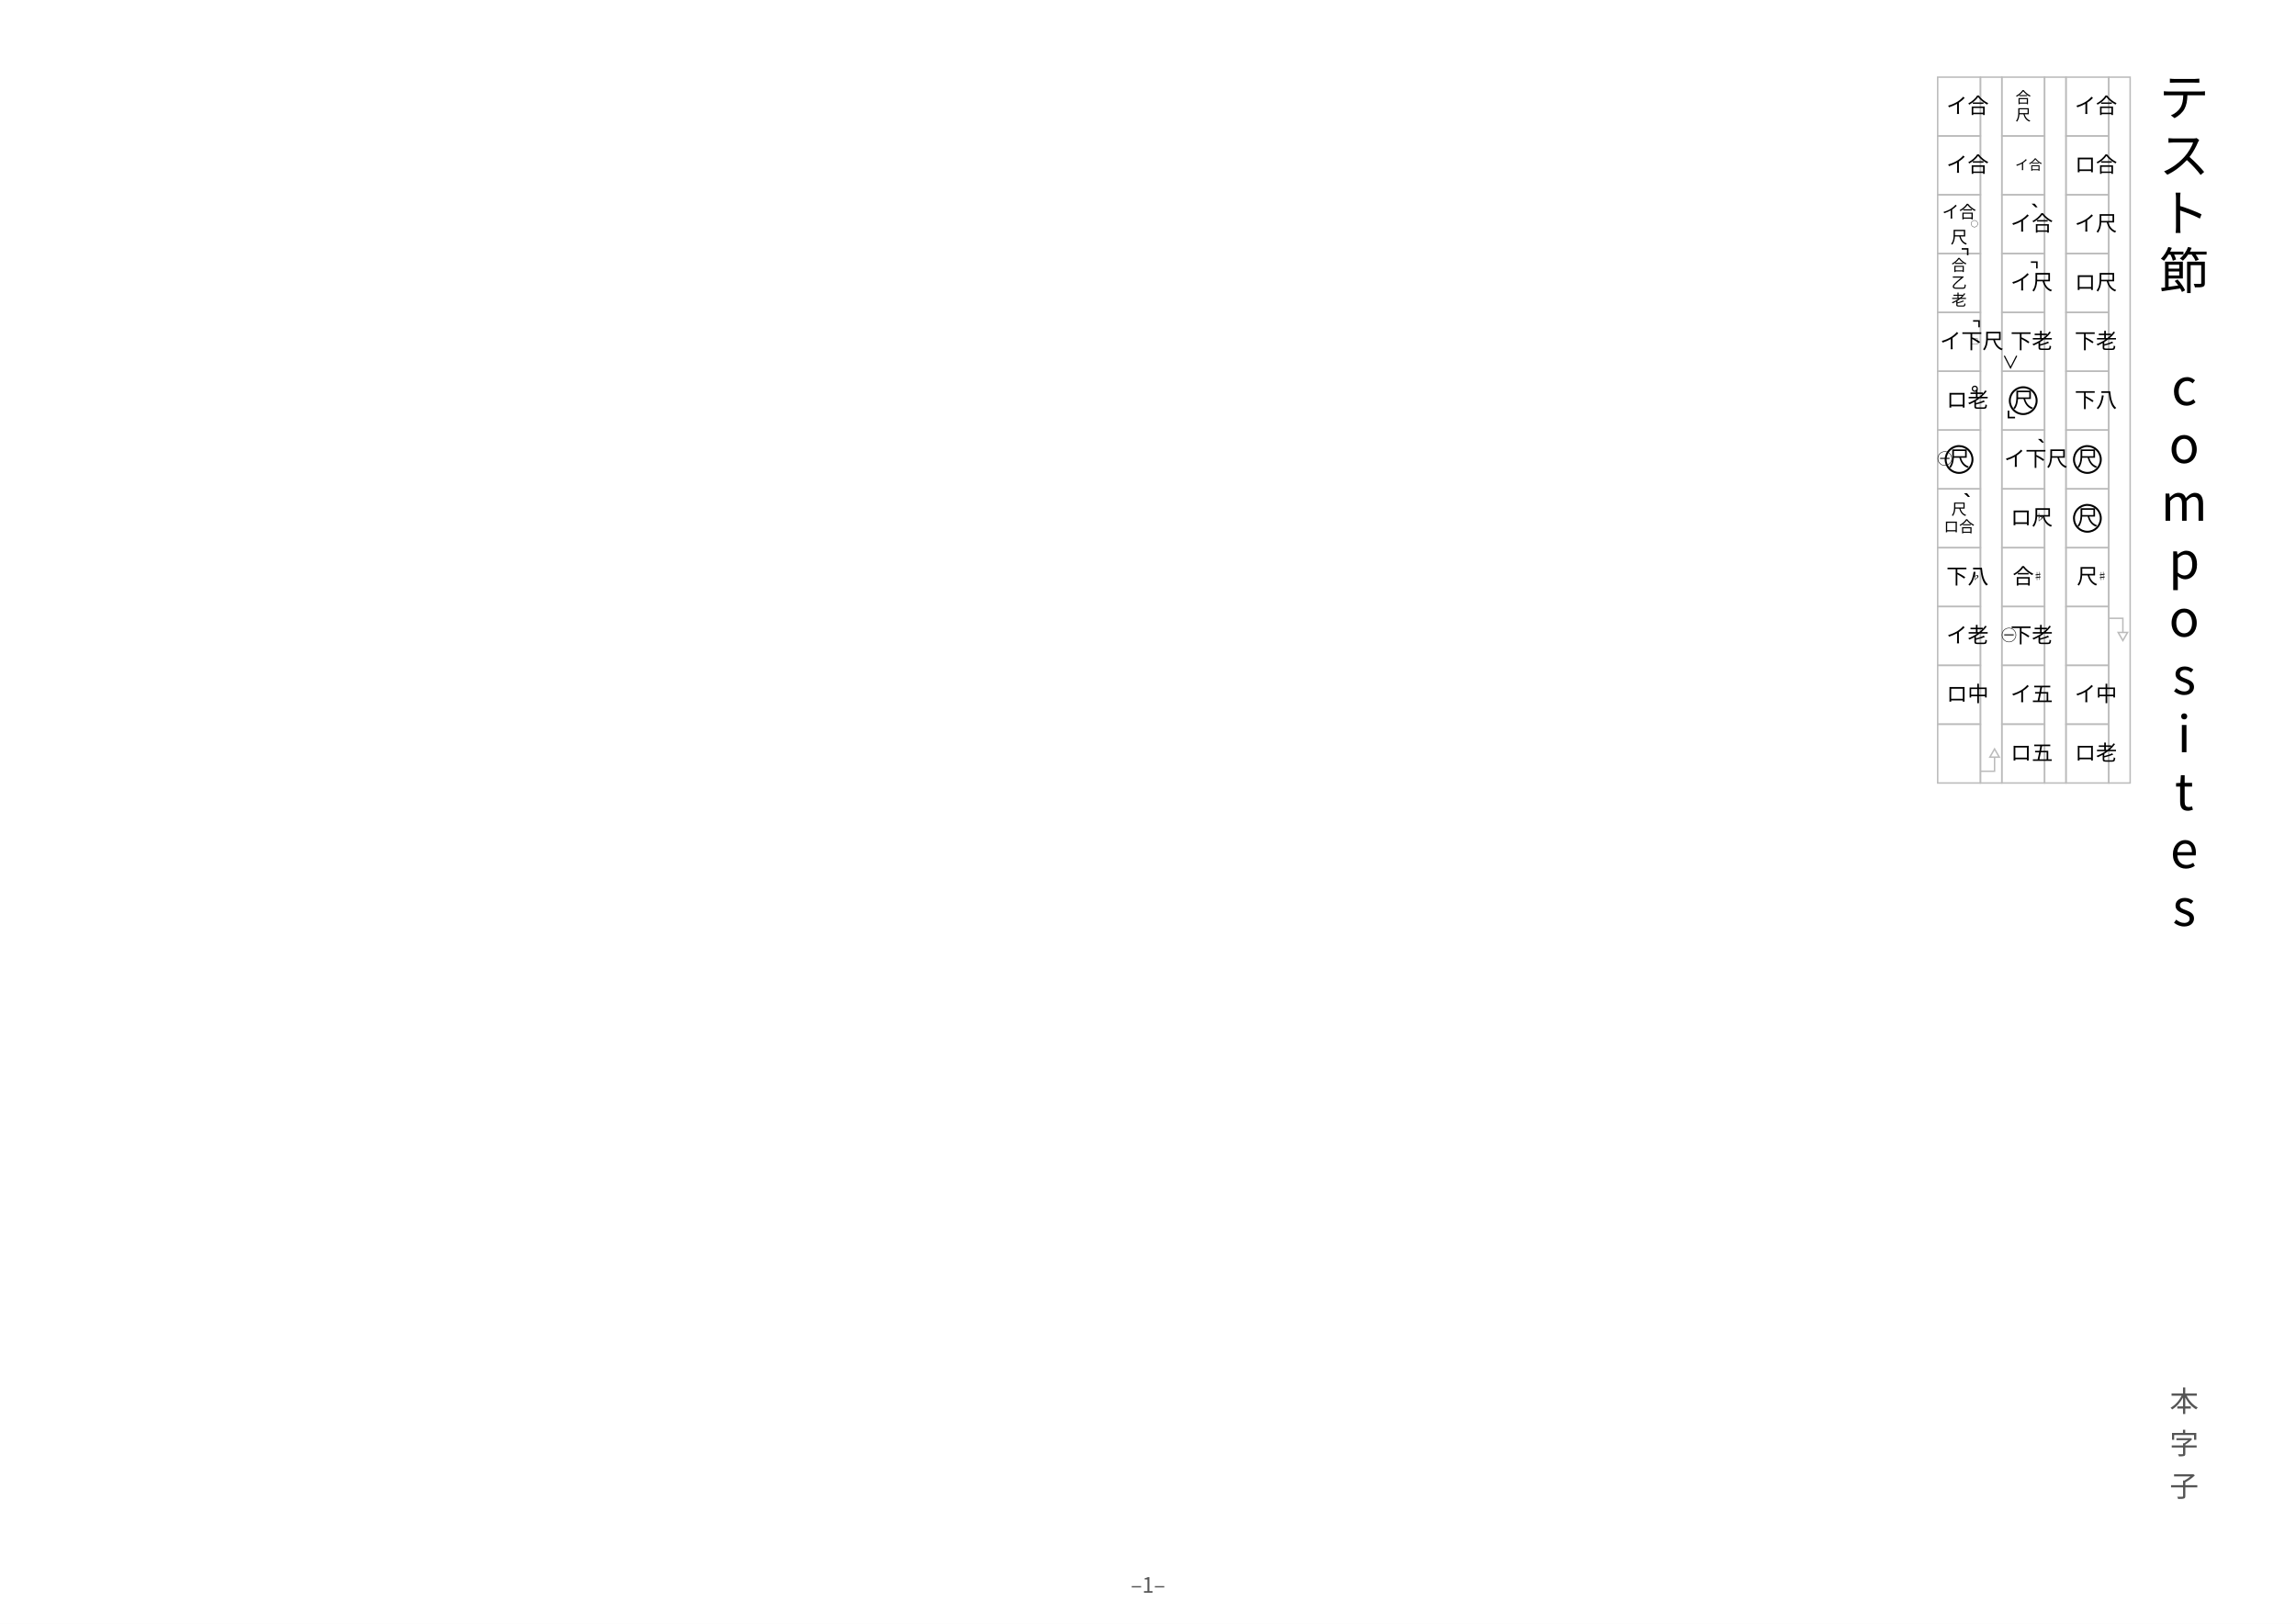
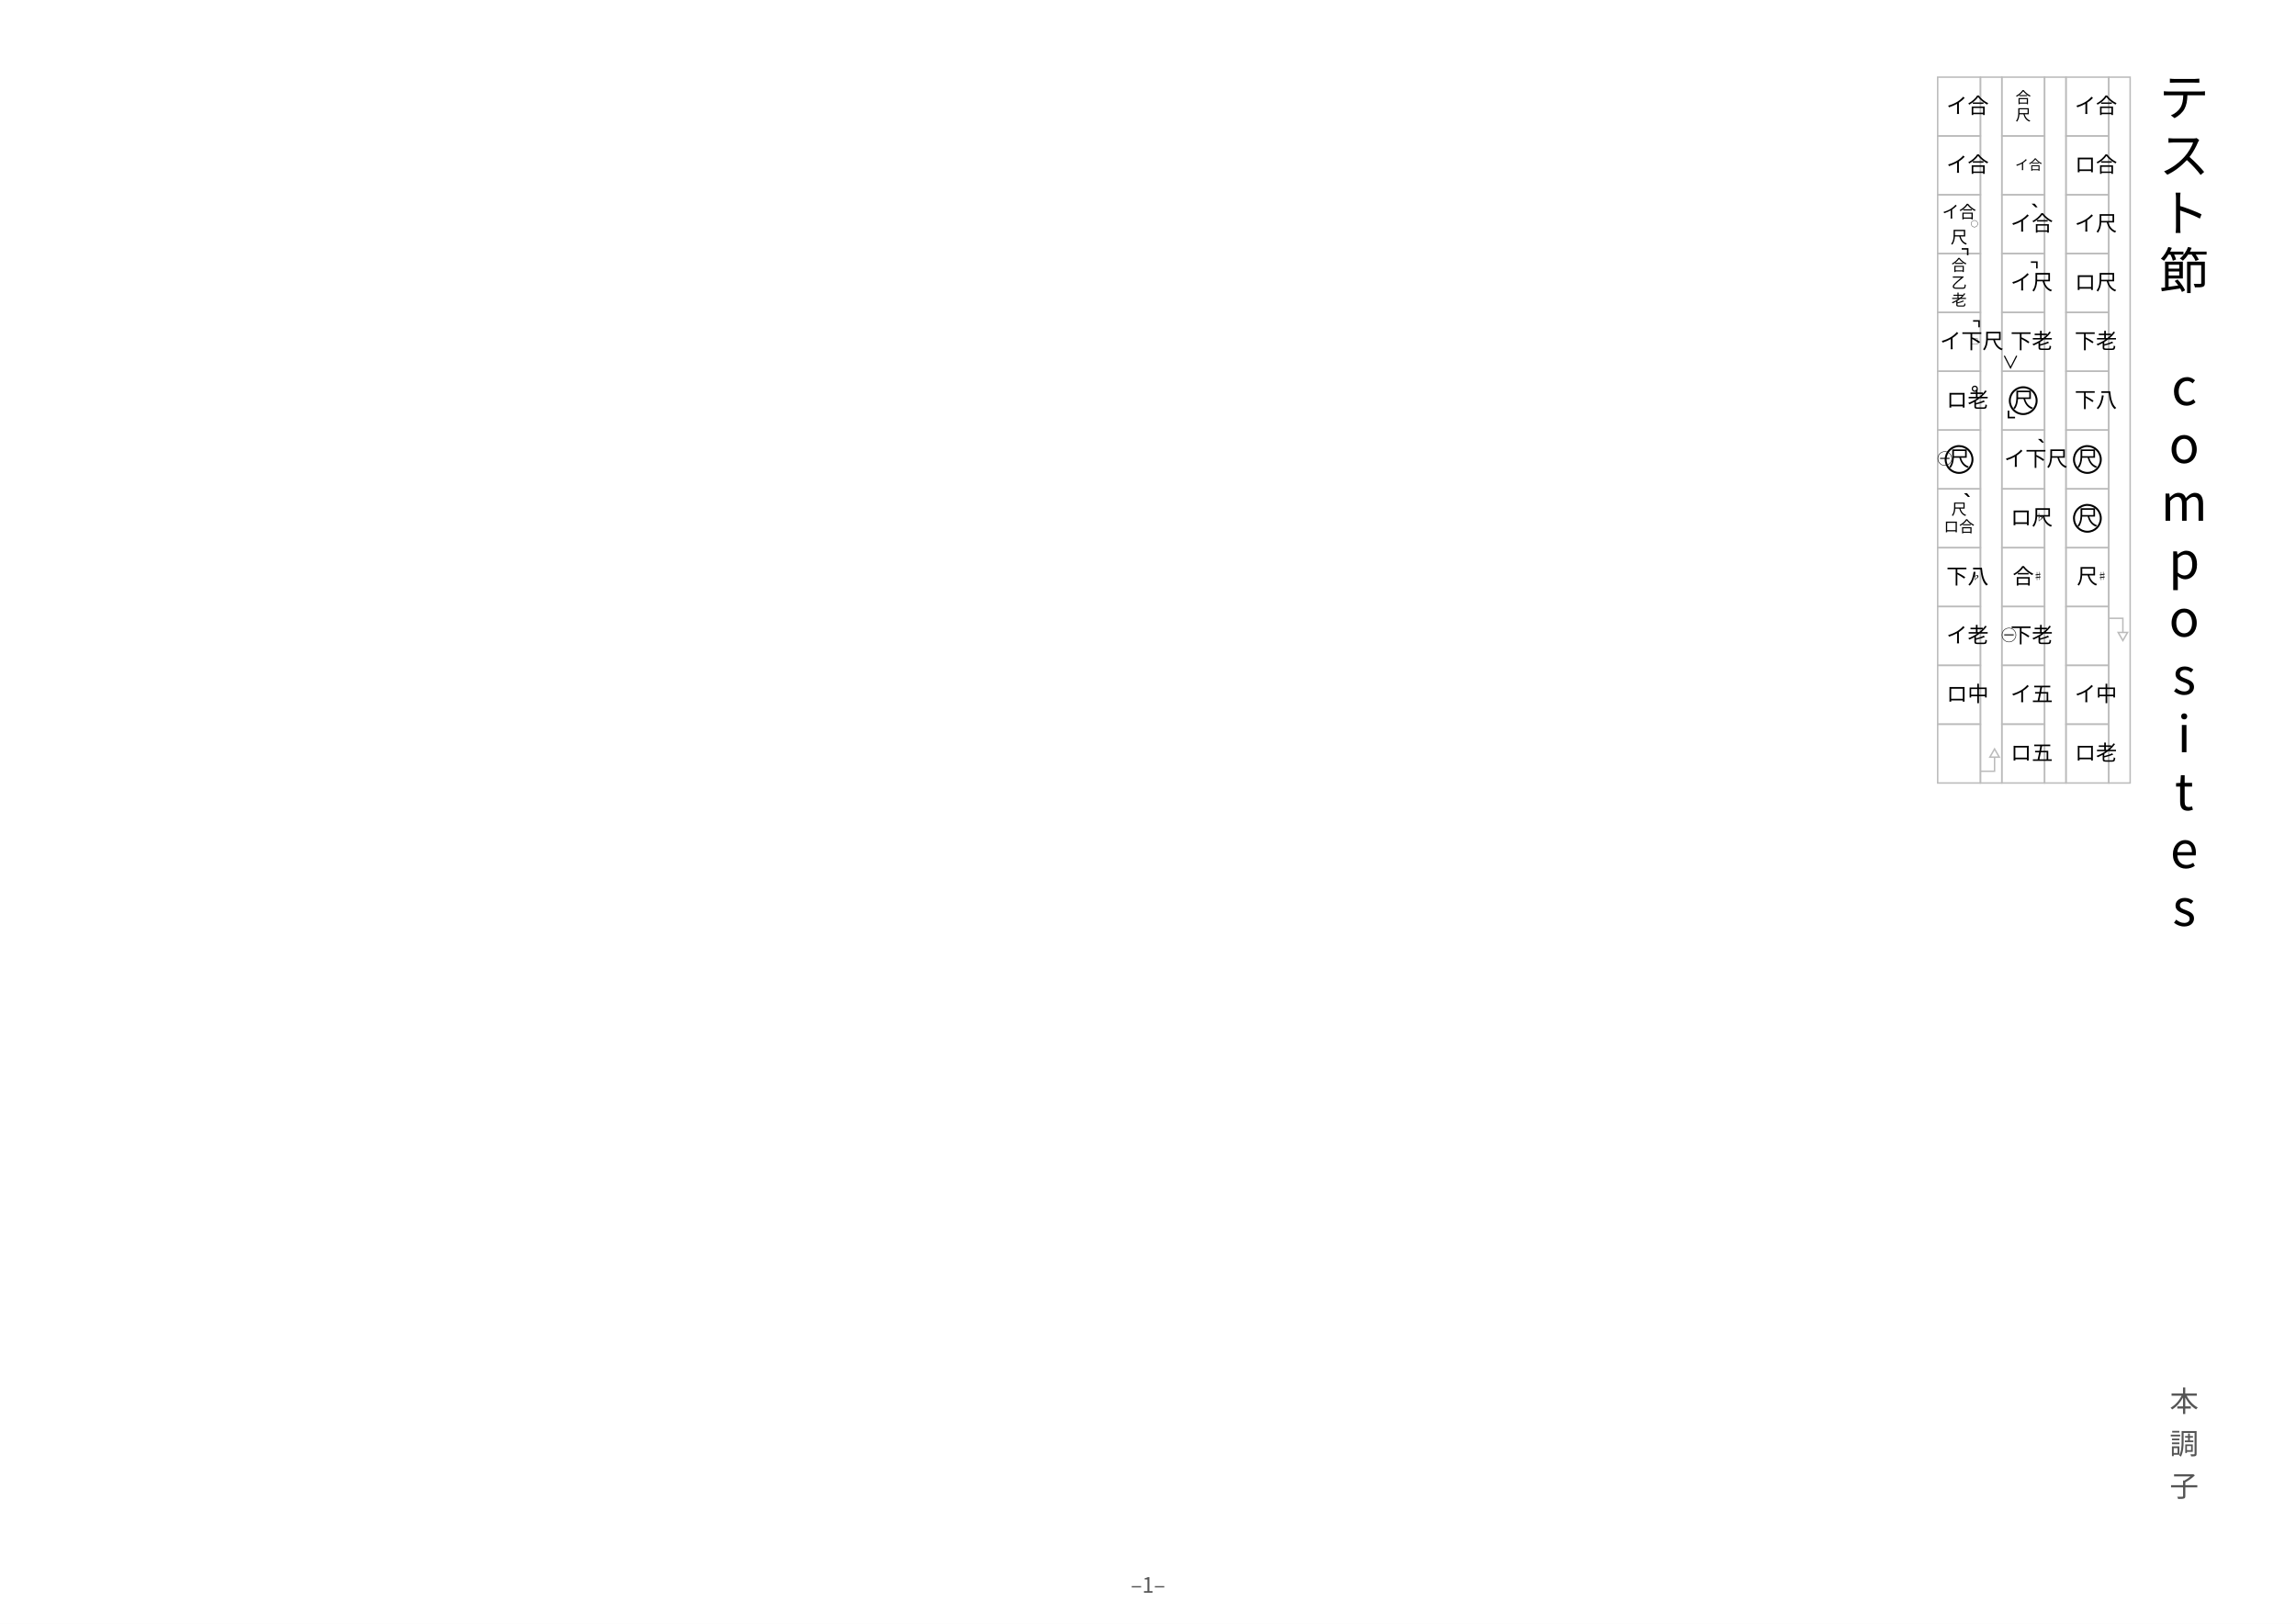
<svg xmlns="http://www.w3.org/2000/svg" width="42cm" height="29.7cm" viewBox="0 0 1190.55 841.891">
  <rect width="100%" height="100%" fill="white" />
  <rect x="1071.286" y="40.0" width="22.178" height="30.495" fill="none" stroke="#bbbbbb" stroke-width="0.75" />
  <rect x="1071.286" y="70.495" width="22.178" height="30.495" fill="none" stroke="#bbbbbb" stroke-width="0.75" />
  <rect x="1071.286" y="100.991" width="22.178" height="30.495" fill="none" stroke="#bbbbbb" stroke-width="0.75" />
  <rect x="1071.286" y="131.486" width="22.178" height="30.495" fill="none" stroke="#bbbbbb" stroke-width="0.75" />
  <rect x="1071.286" y="161.982" width="22.178" height="30.495" fill="none" stroke="#bbbbbb" stroke-width="0.75" />
  <rect x="1071.286" y="192.477" width="22.178" height="30.495" fill="none" stroke="#bbbbbb" stroke-width="0.75" />
  <rect x="1071.286" y="222.973" width="22.178" height="30.495" fill="none" stroke="#bbbbbb" stroke-width="0.75" />
  <rect x="1071.286" y="253.468" width="22.178" height="30.495" fill="none" stroke="#bbbbbb" stroke-width="0.75" />
  <rect x="1071.286" y="283.964" width="22.178" height="30.495" fill="none" stroke="#bbbbbb" stroke-width="0.75" />
  <rect x="1071.286" y="314.459" width="22.178" height="30.495" fill="none" stroke="#bbbbbb" stroke-width="0.75" />
  <rect x="1071.286" y="344.955" width="22.178" height="30.495" fill="none" stroke="#bbbbbb" stroke-width="0.75" />
  <rect x="1071.286" y="375.45" width="22.178" height="30.495" fill="none" stroke="#bbbbbb" stroke-width="0.75" />
  <rect x="1093.464" y="40" width="11.089" height="365.946" fill="none" stroke="#bbbbbb" stroke-width="0.75" />
  <rect x="1038.018" y="40.0" width="22.178" height="30.495" fill="none" stroke="#bbbbbb" stroke-width="0.75" />
  <rect x="1038.018" y="70.495" width="22.178" height="30.495" fill="none" stroke="#bbbbbb" stroke-width="0.75" />
  <rect x="1038.018" y="100.991" width="22.178" height="30.495" fill="none" stroke="#bbbbbb" stroke-width="0.75" />
  <rect x="1038.018" y="131.486" width="22.178" height="30.495" fill="none" stroke="#bbbbbb" stroke-width="0.75" />
  <rect x="1038.018" y="161.982" width="22.178" height="30.495" fill="none" stroke="#bbbbbb" stroke-width="0.75" />
  <rect x="1038.018" y="192.477" width="22.178" height="30.495" fill="none" stroke="#bbbbbb" stroke-width="0.75" />
  <rect x="1038.018" y="222.973" width="22.178" height="30.495" fill="none" stroke="#bbbbbb" stroke-width="0.75" />
  <rect x="1038.018" y="253.468" width="22.178" height="30.495" fill="none" stroke="#bbbbbb" stroke-width="0.75" />
  <rect x="1038.018" y="283.964" width="22.178" height="30.495" fill="none" stroke="#bbbbbb" stroke-width="0.75" />
  <rect x="1038.018" y="314.459" width="22.178" height="30.495" fill="none" stroke="#bbbbbb" stroke-width="0.75" />
  <rect x="1038.018" y="344.955" width="22.178" height="30.495" fill="none" stroke="#bbbbbb" stroke-width="0.75" />
  <rect x="1038.018" y="375.45" width="22.178" height="30.495" fill="none" stroke="#bbbbbb" stroke-width="0.75" />
  <rect x="1060.197" y="40" width="11.089" height="365.946" fill="none" stroke="#bbbbbb" stroke-width="0.75" />
  <rect x="1004.751" y="40.0" width="22.178" height="30.495" fill="none" stroke="#bbbbbb" stroke-width="0.75" />
  <rect x="1004.751" y="70.495" width="22.178" height="30.495" fill="none" stroke="#bbbbbb" stroke-width="0.75" />
  <rect x="1004.751" y="100.991" width="22.178" height="30.495" fill="none" stroke="#bbbbbb" stroke-width="0.75" />
  <rect x="1004.751" y="131.486" width="22.178" height="30.495" fill="none" stroke="#bbbbbb" stroke-width="0.75" />
  <rect x="1004.751" y="161.982" width="22.178" height="30.495" fill="none" stroke="#bbbbbb" stroke-width="0.75" />
  <rect x="1004.751" y="192.477" width="22.178" height="30.495" fill="none" stroke="#bbbbbb" stroke-width="0.75" />
  <rect x="1004.751" y="222.973" width="22.178" height="30.495" fill="none" stroke="#bbbbbb" stroke-width="0.75" />
  <rect x="1004.751" y="253.468" width="22.178" height="30.495" fill="none" stroke="#bbbbbb" stroke-width="0.75" />
  <rect x="1004.751" y="283.964" width="22.178" height="30.495" fill="none" stroke="#bbbbbb" stroke-width="0.75" />
  <rect x="1004.751" y="314.459" width="22.178" height="30.495" fill="none" stroke="#bbbbbb" stroke-width="0.75" />
  <rect x="1004.751" y="344.955" width="22.178" height="30.495" fill="none" stroke="#bbbbbb" stroke-width="0.75" />
  <rect x="1004.751" y="375.45" width="22.178" height="30.495" fill="none" stroke="#bbbbbb" stroke-width="0.75" />
  <rect x="1026.929" y="40" width="11.089" height="365.946" fill="none" stroke="#bbbbbb" stroke-width="0.75" />
  <g class="repeat-arrow" fill="none" stroke="#bbbbbb" stroke-width="0.75">
    <path d="M 1093.46 320.558 L 1100.78 320.558 L 1100.78 327.877" fill="none" />
    <polygon points="1098.34,327.877 1103.22,327.877 1100.78,332.103" />
  </g>
  <g class="repeat-arrow" fill="none" stroke="#bbbbbb" stroke-width="0.75">
    <path d="M 1026.93 399.846 L 1034.25 399.846 L 1034.25 392.528" fill="none" />
    <polygon points="1031.81,392.528 1036.69,392.528 1034.25,388.302" />
  </g>
  <text x="1075.775" y="58.746" font-family="Hiragino Kaku Gothic ProN, 'Yu Gothic', Meiryo, MS Gothic, Noto Sans CJK JP, sans-serif" font-size="11" fill="black" textLength="13.2" lengthAdjust="spacingAndGlyphs">イ合</text>
  <text x="1075.775" y="89.241" font-family="Hiragino Kaku Gothic ProN, 'Yu Gothic', Meiryo, MS Gothic, Noto Sans CJK JP, sans-serif" font-size="11" fill="black" textLength="13.2" lengthAdjust="spacingAndGlyphs">ロ合</text>
  <text x="1075.775" y="119.737" font-family="Hiragino Kaku Gothic ProN, 'Yu Gothic', Meiryo, MS Gothic, Noto Sans CJK JP, sans-serif" font-size="11" fill="black" textLength="13.2" lengthAdjust="spacingAndGlyphs">イ尺</text>
  <text x="1075.775" y="150.232" font-family="Hiragino Kaku Gothic ProN, 'Yu Gothic', Meiryo, MS Gothic, Noto Sans CJK JP, sans-serif" font-size="11" fill="black" textLength="13.2" lengthAdjust="spacingAndGlyphs">ロ尺</text>
  <text x="1075.775" y="180.728" font-family="Hiragino Kaku Gothic ProN, 'Yu Gothic', Meiryo, MS Gothic, Noto Sans CJK JP, sans-serif" font-size="11" fill="black" textLength="13.2" lengthAdjust="spacingAndGlyphs">下老</text>
  <text x="1075.775" y="211.223" font-family="Hiragino Kaku Gothic ProN, 'Yu Gothic', Meiryo, MS Gothic, Noto Sans CJK JP, sans-serif" font-size="11" fill="black" textLength="13.2" lengthAdjust="spacingAndGlyphs">下八</text>
  <circle cx="1082.375" cy="238.22" r="6.957" fill="none" stroke="black" stroke-width="1" />
  <text x="1082.375" y="241.718" text-anchor="middle" font-family="Hiragino Kaku Gothic ProN, 'Yu Gothic', Meiryo, MS Gothic, Noto Sans CJK JP, sans-serif" font-size="11" fill="black">尺</text>
  <circle cx="1082.375" cy="268.716" r="6.957" fill="none" stroke="black" stroke-width="1" />
  <text x="1082.375" y="272.214" text-anchor="middle" font-family="Hiragino Kaku Gothic ProN, 'Yu Gothic', Meiryo, MS Gothic, Noto Sans CJK JP, sans-serif" font-size="11" fill="black">尺</text>
  <text x="1082.375" y="302.709" text-anchor="middle" font-family="Hiragino Kaku Gothic ProN, 'Yu Gothic', Meiryo, MS Gothic, Noto Sans CJK JP, sans-serif" font-size="11" fill="black">尺</text>
  <text x="1090.075" y="300.509" text-anchor="middle" font-family="Hiragino Kaku Gothic ProN, 'Yu Gothic', Meiryo, MS Gothic, Noto Sans CJK JP, sans-serif" font-size="5" fill="black">♯</text>
  <text x="1075.775" y="363.7" font-family="Hiragino Kaku Gothic ProN, 'Yu Gothic', Meiryo, MS Gothic, Noto Sans CJK JP, sans-serif" font-size="11" fill="black" textLength="13.2" lengthAdjust="spacingAndGlyphs">イ中</text>
  <text x="1075.775" y="394.196" font-family="Hiragino Kaku Gothic ProN, 'Yu Gothic', Meiryo, MS Gothic, Noto Sans CJK JP, sans-serif" font-size="11" fill="black" textLength="13.2" lengthAdjust="spacingAndGlyphs">ロ老</text>
  <text x="1049.108" y="53.404" text-anchor="middle" font-family="Hiragino Kaku Gothic ProN, 'Yu Gothic', Meiryo, MS Gothic, Noto Sans CJK JP, sans-serif" font-size="8" fill="black">合</text>
  <text x="1049.108" y="62.424" text-anchor="middle" font-family="Hiragino Kaku Gothic ProN, 'Yu Gothic', Meiryo, MS Gothic, Noto Sans CJK JP, sans-serif" font-size="8" fill="black">尺</text>
  <text x="1044.908" y="87.969" font-family="Hiragino Kaku Gothic ProN, 'Yu Gothic', Meiryo, MS Gothic, Noto Sans CJK JP, sans-serif" font-size="7" fill="black" textLength="8.4" lengthAdjust="spacingAndGlyphs">イ合</text>
  <text x="1042.508" y="119.737" font-family="Hiragino Kaku Gothic ProN, 'Yu Gothic', Meiryo, MS Gothic, Noto Sans CJK JP, sans-serif" font-size="11" fill="black" textLength="13.2" lengthAdjust="spacingAndGlyphs">イ合</text>
  <text x="1055.708" y="118.747" text-anchor="middle" font-family="Hiragino Kaku Gothic ProN, 'Yu Gothic', Meiryo, MS Gothic, Noto Sans CJK JP, sans-serif" font-size="14" fill="black">｀</text>
  <text x="1042.508" y="150.232" font-family="Hiragino Kaku Gothic ProN, 'Yu Gothic', Meiryo, MS Gothic, Noto Sans CJK JP, sans-serif" font-size="11" fill="black" textLength="13.2" lengthAdjust="spacingAndGlyphs">イ尺</text>
  <text x="1054.938" y="143.852" text-anchor="middle" font-family="Hiragino Kaku Gothic ProN, 'Yu Gothic', Meiryo, MS Gothic, Noto Sans CJK JP, sans-serif" font-size="11" fill="black">⌝</text>
  <text x="1042.508" y="180.728" font-family="Hiragino Kaku Gothic ProN, 'Yu Gothic', Meiryo, MS Gothic, Noto Sans CJK JP, sans-serif" font-size="11" fill="black" textLength="13.2" lengthAdjust="spacingAndGlyphs">下老</text>
  <text x="1042.518" y="191.157" text-anchor="middle" font-family="Hiragino Kaku Gothic ProN, 'Yu Gothic', Meiryo, MS Gothic, Noto Sans CJK JP, sans-serif" font-size="9" fill="black">∨</text>
  <circle cx="1049.108" cy="207.725" r="6.957" fill="none" stroke="black" stroke-width="1" />
  <text x="1049.108" y="211.223" text-anchor="middle" font-family="Hiragino Kaku Gothic ProN, 'Yu Gothic', Meiryo, MS Gothic, Noto Sans CJK JP, sans-serif" font-size="11" fill="black">尺</text>
  <text x="1042.838" y="216.063" text-anchor="middle" font-family="Hiragino Kaku Gothic ProN, 'Yu Gothic', Meiryo, MS Gothic, Noto Sans CJK JP, sans-serif" font-size="12" fill="black">⌞</text>
  <text x="1039.208" y="241.718" font-family="Hiragino Kaku Gothic ProN, 'Yu Gothic', Meiryo, MS Gothic, Noto Sans CJK JP, sans-serif" font-size="11" fill="black" textLength="19.8" lengthAdjust="spacingAndGlyphs">イ下尺</text>
  <text x="1059.008" y="240.728" text-anchor="middle" font-family="Hiragino Kaku Gothic ProN, 'Yu Gothic', Meiryo, MS Gothic, Noto Sans CJK JP, sans-serif" font-size="14" fill="black">｀</text>
  <text x="1042.508" y="272.214" font-family="Hiragino Kaku Gothic ProN, 'Yu Gothic', Meiryo, MS Gothic, Noto Sans CJK JP, sans-serif" font-size="11" fill="black" textLength="13.2" lengthAdjust="spacingAndGlyphs">ロ尺</text>
  <text x="1057.908" y="270.014" text-anchor="middle" font-family="Hiragino Kaku Gothic ProN, 'Yu Gothic', Meiryo, MS Gothic, Noto Sans CJK JP, sans-serif" font-size="5" fill="black">♭</text>
  <text x="1049.108" y="302.709" text-anchor="middle" font-family="Hiragino Kaku Gothic ProN, 'Yu Gothic', Meiryo, MS Gothic, Noto Sans CJK JP, sans-serif" font-size="11" fill="black">合</text>
  <text x="1056.808" y="300.509" text-anchor="middle" font-family="Hiragino Kaku Gothic ProN, 'Yu Gothic', Meiryo, MS Gothic, Noto Sans CJK JP, sans-serif" font-size="5" fill="black">♯</text>
  <text x="1042.508" y="333.205" font-family="Hiragino Kaku Gothic ProN, 'Yu Gothic', Meiryo, MS Gothic, Noto Sans CJK JP, sans-serif" font-size="11" fill="black" textLength="13.2" lengthAdjust="spacingAndGlyphs">下老</text>
  <text x="1041.715" y="332.251" text-anchor="middle" font-family="Hiragino Kaku Gothic ProN, 'Yu Gothic', Meiryo, MS Gothic, Noto Sans CJK JP, sans-serif" font-size="8" fill="black">㊀</text>
  <text x="1042.508" y="363.7" font-family="Hiragino Kaku Gothic ProN, 'Yu Gothic', Meiryo, MS Gothic, Noto Sans CJK JP, sans-serif" font-size="11" fill="black" textLength="13.2" lengthAdjust="spacingAndGlyphs">イ五</text>
  <text x="1042.508" y="394.196" font-family="Hiragino Kaku Gothic ProN, 'Yu Gothic', Meiryo, MS Gothic, Noto Sans CJK JP, sans-serif" font-size="11" fill="black" textLength="13.2" lengthAdjust="spacingAndGlyphs">ロ五</text>
  <text x="1009.24" y="58.746" font-family="Hiragino Kaku Gothic ProN, 'Yu Gothic', Meiryo, MS Gothic, Noto Sans CJK JP, sans-serif" font-size="11" fill="black" textLength="13.2" lengthAdjust="spacingAndGlyphs">イ合</text>
  <text x="1009.24" y="89.241" font-family="Hiragino Kaku Gothic ProN, 'Yu Gothic', Meiryo, MS Gothic, Noto Sans CJK JP, sans-serif" font-size="11" fill="black" textLength="13.2" lengthAdjust="spacingAndGlyphs">イ合</text>
  <text x="1015.84" y="113.033" text-anchor="middle" font-family="Hiragino Kaku Gothic ProN, 'Yu Gothic', Meiryo, MS Gothic, Noto Sans CJK JP, sans-serif" font-size="8.8" fill="black" textLength="10.56" lengthAdjust="spacingAndGlyphs">イ合</text>
  <text x="1015.84" y="126.132" text-anchor="middle" font-family="Hiragino Kaku Gothic ProN, 'Yu Gothic', Meiryo, MS Gothic, Noto Sans CJK JP, sans-serif" font-size="8.8" fill="black">尺</text>
  <text x="1015.84" y="140.381" text-anchor="middle" font-family="Hiragino Kaku Gothic ProN, 'Yu Gothic', Meiryo, MS Gothic, Noto Sans CJK JP, sans-serif" font-size="8" fill="black">合</text>
  <text x="1015.84" y="149.401" text-anchor="middle" font-family="Hiragino Kaku Gothic ProN, 'Yu Gothic', Meiryo, MS Gothic, Noto Sans CJK JP, sans-serif" font-size="8" fill="black">乙</text>
  <text x="1015.84" y="158.421" text-anchor="middle" font-family="Hiragino Kaku Gothic ProN, 'Yu Gothic', Meiryo, MS Gothic, Noto Sans CJK JP, sans-serif" font-size="8" fill="black">老</text>
  <text x="1019.07" y="137.001" text-anchor="middle" font-family="Hiragino Kaku Gothic ProN, 'Yu Gothic', Meiryo, MS Gothic, Noto Sans CJK JP, sans-serif" font-size="11" fill="black">⌝</text>
  <text x="1005.94" y="180.728" font-family="Hiragino Kaku Gothic ProN, 'Yu Gothic', Meiryo, MS Gothic, Noto Sans CJK JP, sans-serif" font-size="11" fill="black" textLength="19.8" lengthAdjust="spacingAndGlyphs">イ下尺</text>
  <text x="1024.97" y="174.348" text-anchor="middle" font-family="Hiragino Kaku Gothic ProN, 'Yu Gothic', Meiryo, MS Gothic, Noto Sans CJK JP, sans-serif" font-size="11" fill="black">⌝</text>
  <text x="1009.24" y="211.223" font-family="Hiragino Kaku Gothic ProN, 'Yu Gothic', Meiryo, MS Gothic, Noto Sans CJK JP, sans-serif" font-size="11" fill="black" textLength="13.2" lengthAdjust="spacingAndGlyphs">ロ老</text>
  <text x="1029.04" y="211.443" text-anchor="middle" font-family="Hiragino Kaku Gothic ProN, 'Yu Gothic', Meiryo, MS Gothic, Noto Sans CJK JP, sans-serif" font-size="14" fill="black">゜</text>
  <circle cx="1015.84" cy="238.22" r="6.957" fill="none" stroke="black" stroke-width="1" />
  <text x="1015.84" y="241.718" text-anchor="middle" font-family="Hiragino Kaku Gothic ProN, 'Yu Gothic', Meiryo, MS Gothic, Noto Sans CJK JP, sans-serif" font-size="11" fill="black">尺</text>
  <text x="1008.448" y="240.764" text-anchor="middle" font-family="Hiragino Kaku Gothic ProN, 'Yu Gothic', Meiryo, MS Gothic, Noto Sans CJK JP, sans-serif" font-size="8" fill="black">㊀</text>
  <text x="1015.84" y="266.873" text-anchor="middle" font-family="Hiragino Kaku Gothic ProN, 'Yu Gothic', Meiryo, MS Gothic, Noto Sans CJK JP, sans-serif" font-size="8" fill="black">尺</text>
  <text x="1015.84" y="275.893" text-anchor="middle" font-family="Hiragino Kaku Gothic ProN, 'Yu Gothic', Meiryo, MS Gothic, Noto Sans CJK JP, sans-serif" font-size="8" fill="black" textLength="9.6" lengthAdjust="spacingAndGlyphs">ロ合</text>
  <text x="1020.64" y="268.883" text-anchor="middle" font-family="Hiragino Kaku Gothic ProN, 'Yu Gothic', Meiryo, MS Gothic, Noto Sans CJK JP, sans-serif" font-size="14" fill="black">｀</text>
  <text x="1009.24" y="302.709" font-family="Hiragino Kaku Gothic ProN, 'Yu Gothic', Meiryo, MS Gothic, Noto Sans CJK JP, sans-serif" font-size="11" fill="black" textLength="13.2" lengthAdjust="spacingAndGlyphs">下八</text>
  <text x="1024.64" y="300.509" text-anchor="middle" font-family="Hiragino Kaku Gothic ProN, 'Yu Gothic', Meiryo, MS Gothic, Noto Sans CJK JP, sans-serif" font-size="5" fill="black">♭</text>
  <text x="1009.24" y="333.205" font-family="Hiragino Kaku Gothic ProN, 'Yu Gothic', Meiryo, MS Gothic, Noto Sans CJK JP, sans-serif" font-size="11" fill="black" textLength="13.2" lengthAdjust="spacingAndGlyphs">イ老</text>
  <text x="1009.24" y="363.7" font-family="Hiragino Kaku Gothic ProN, 'Yu Gothic', Meiryo, MS Gothic, Noto Sans CJK JP, sans-serif" font-size="11" fill="black" textLength="13.2" lengthAdjust="spacingAndGlyphs">ロ中</text>
  <text x="1023.82" y="117.511" text-anchor="middle" font-family="Hiragino Kaku Gothic ProN, 'Yu Gothic', Meiryo, MS Gothic, Noto Sans CJK JP, sans-serif" font-size="4" fill="black">○</text>
  <text x="1023.82" y="178.502" text-anchor="middle" font-family="Hiragino Kaku Gothic ProN, 'Yu Gothic', Meiryo, MS Gothic, Noto Sans CJK JP, sans-serif" font-size="4" fill="black">□</text>
  <text x="1132.553" y="60" text-anchor="middle" font-family="Hiragino Kaku Gothic ProN, 'Yu Gothic', Meiryo, MS Gothic, Noto Sans CJK JP, sans-serif" font-size="26" fill="black">テ</text>
  <text x="1132.553" y="90" text-anchor="middle" font-family="Hiragino Kaku Gothic ProN, 'Yu Gothic', Meiryo, MS Gothic, Noto Sans CJK JP, sans-serif" font-size="26" fill="black">ス</text>
  <text x="1132.553" y="120" text-anchor="middle" font-family="Hiragino Kaku Gothic ProN, 'Yu Gothic', Meiryo, MS Gothic, Noto Sans CJK JP, sans-serif" font-size="26" fill="black">ト</text>
  <text x="1132.553" y="150" text-anchor="middle" font-family="Hiragino Kaku Gothic ProN, 'Yu Gothic', Meiryo, MS Gothic, Noto Sans CJK JP, sans-serif" font-size="26" fill="black">節</text>
  <text x="1132.553" y="210" text-anchor="middle" font-family="Hiragino Kaku Gothic ProN, 'Yu Gothic', Meiryo, MS Gothic, Noto Sans CJK JP, sans-serif" font-size="26" fill="black">c</text>
  <text x="1132.553" y="240" text-anchor="middle" font-family="Hiragino Kaku Gothic ProN, 'Yu Gothic', Meiryo, MS Gothic, Noto Sans CJK JP, sans-serif" font-size="26" fill="black">o</text>
  <text x="1132.553" y="270" text-anchor="middle" font-family="Hiragino Kaku Gothic ProN, 'Yu Gothic', Meiryo, MS Gothic, Noto Sans CJK JP, sans-serif" font-size="26" fill="black">m</text>
  <text x="1132.553" y="300" text-anchor="middle" font-family="Hiragino Kaku Gothic ProN, 'Yu Gothic', Meiryo, MS Gothic, Noto Sans CJK JP, sans-serif" font-size="26" fill="black">p</text>
  <text x="1132.553" y="330" text-anchor="middle" font-family="Hiragino Kaku Gothic ProN, 'Yu Gothic', Meiryo, MS Gothic, Noto Sans CJK JP, sans-serif" font-size="26" fill="black">o</text>
  <text x="1132.553" y="360" text-anchor="middle" font-family="Hiragino Kaku Gothic ProN, 'Yu Gothic', Meiryo, MS Gothic, Noto Sans CJK JP, sans-serif" font-size="26" fill="black">s</text>
  <text x="1132.553" y="390" text-anchor="middle" font-family="Hiragino Kaku Gothic ProN, 'Yu Gothic', Meiryo, MS Gothic, Noto Sans CJK JP, sans-serif" font-size="26" fill="black">i</text>
  <text x="1132.553" y="420" text-anchor="middle" font-family="Hiragino Kaku Gothic ProN, 'Yu Gothic', Meiryo, MS Gothic, Noto Sans CJK JP, sans-serif" font-size="26" fill="black">t</text>
  <text x="1132.553" y="450" text-anchor="middle" font-family="Hiragino Kaku Gothic ProN, 'Yu Gothic', Meiryo, MS Gothic, Noto Sans CJK JP, sans-serif" font-size="26" fill="black">e</text>
  <text x="1132.553" y="480" text-anchor="middle" font-family="Hiragino Kaku Gothic ProN, 'Yu Gothic', Meiryo, MS Gothic, Noto Sans CJK JP, sans-serif" font-size="26" fill="black">s</text>
  <text x="1132.553" y="731.891" text-anchor="middle" font-family="Hiragino Kaku Gothic ProN, 'Yu Gothic', Meiryo, MS Gothic, Noto Sans CJK JP, sans-serif" font-size="15" fill="#555">本</text>
-   <text x="1132.553" y="753.891" text-anchor="middle" font-family="Hiragino Kaku Gothic ProN, 'Yu Gothic', Meiryo, MS Gothic, Noto Sans CJK JP, sans-serif" font-size="15" fill="#555">字</text>
+   <text x="1132.553" y="753.891" text-anchor="middle" font-family="Hiragino Kaku Gothic ProN, 'Yu Gothic', Meiryo, MS Gothic, Noto Sans CJK JP, sans-serif" font-size="15" fill="#555">調</text>
  <text x="1132.553" y="775.891" text-anchor="middle" font-family="Hiragino Kaku Gothic ProN, 'Yu Gothic', Meiryo, MS Gothic, Noto Sans CJK JP, sans-serif" font-size="15" fill="#555">子</text>
  <text x="595.276" y="825.74" text-anchor="middle" font-family="Hiragino Kaku Gothic ProN, 'Yu Gothic', Meiryo, MS Gothic, Noto Sans CJK JP, sans-serif" font-size="11" fill="#555">–1–</text>
</svg>
